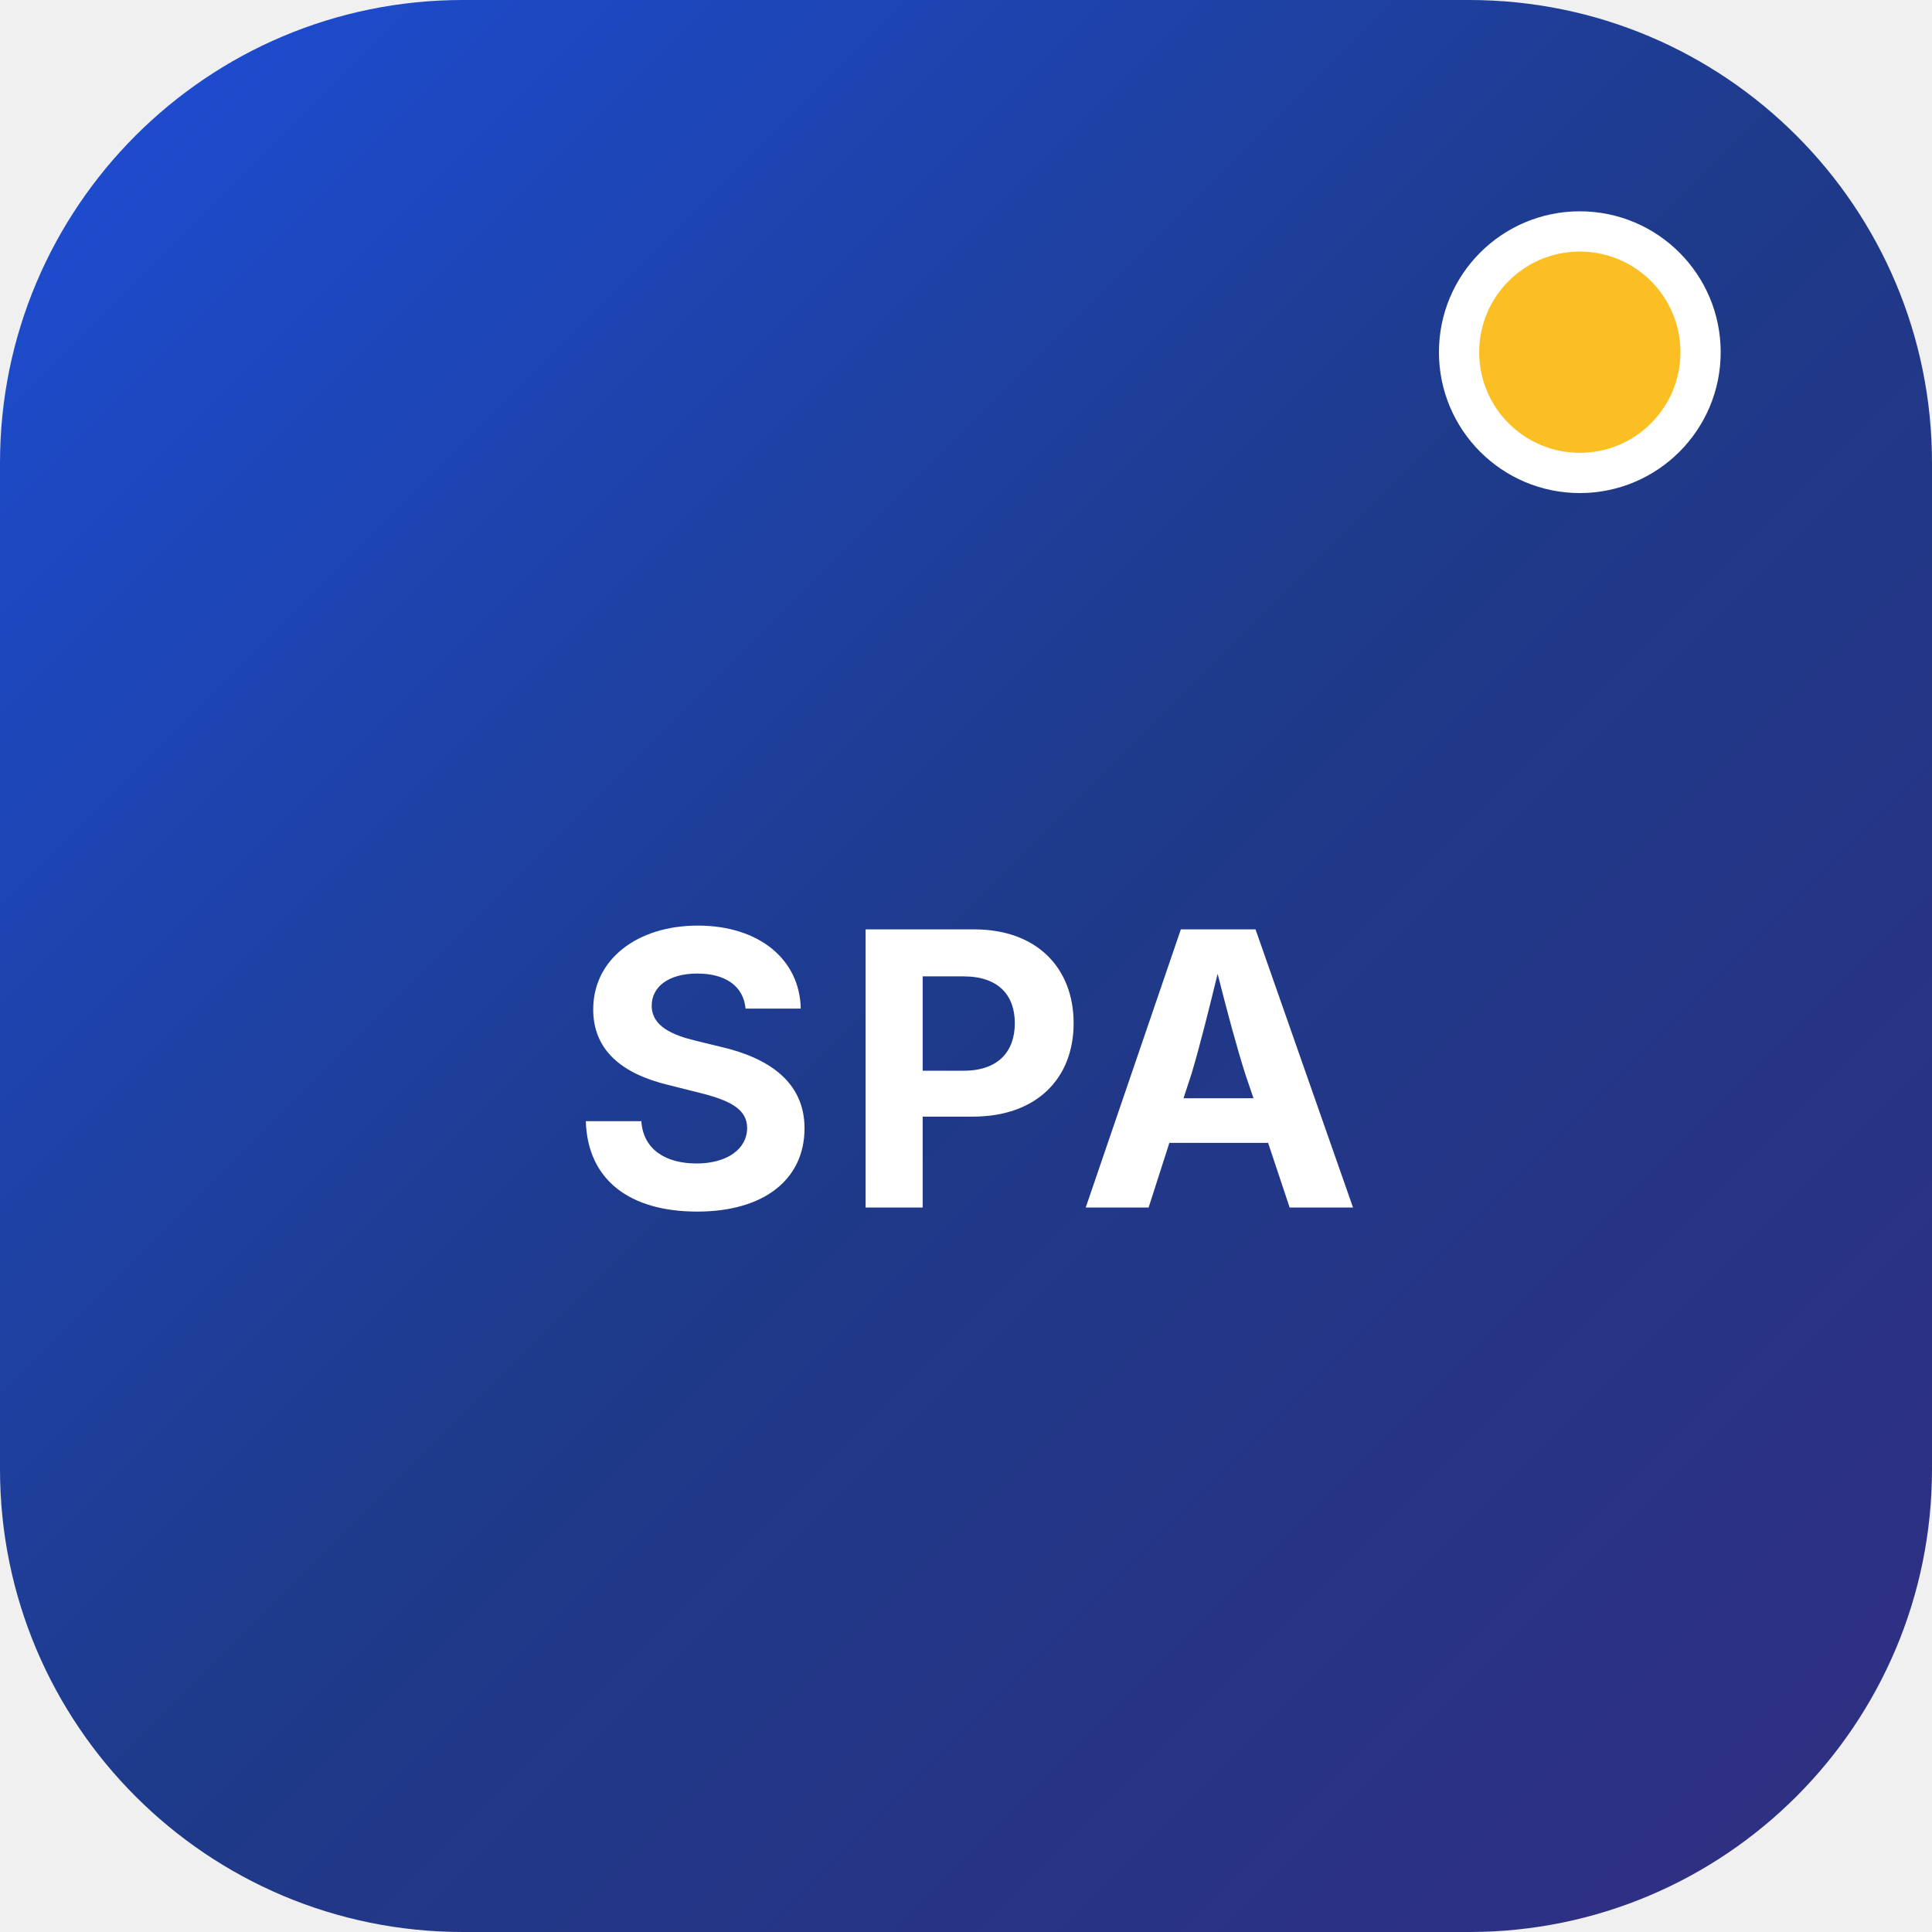
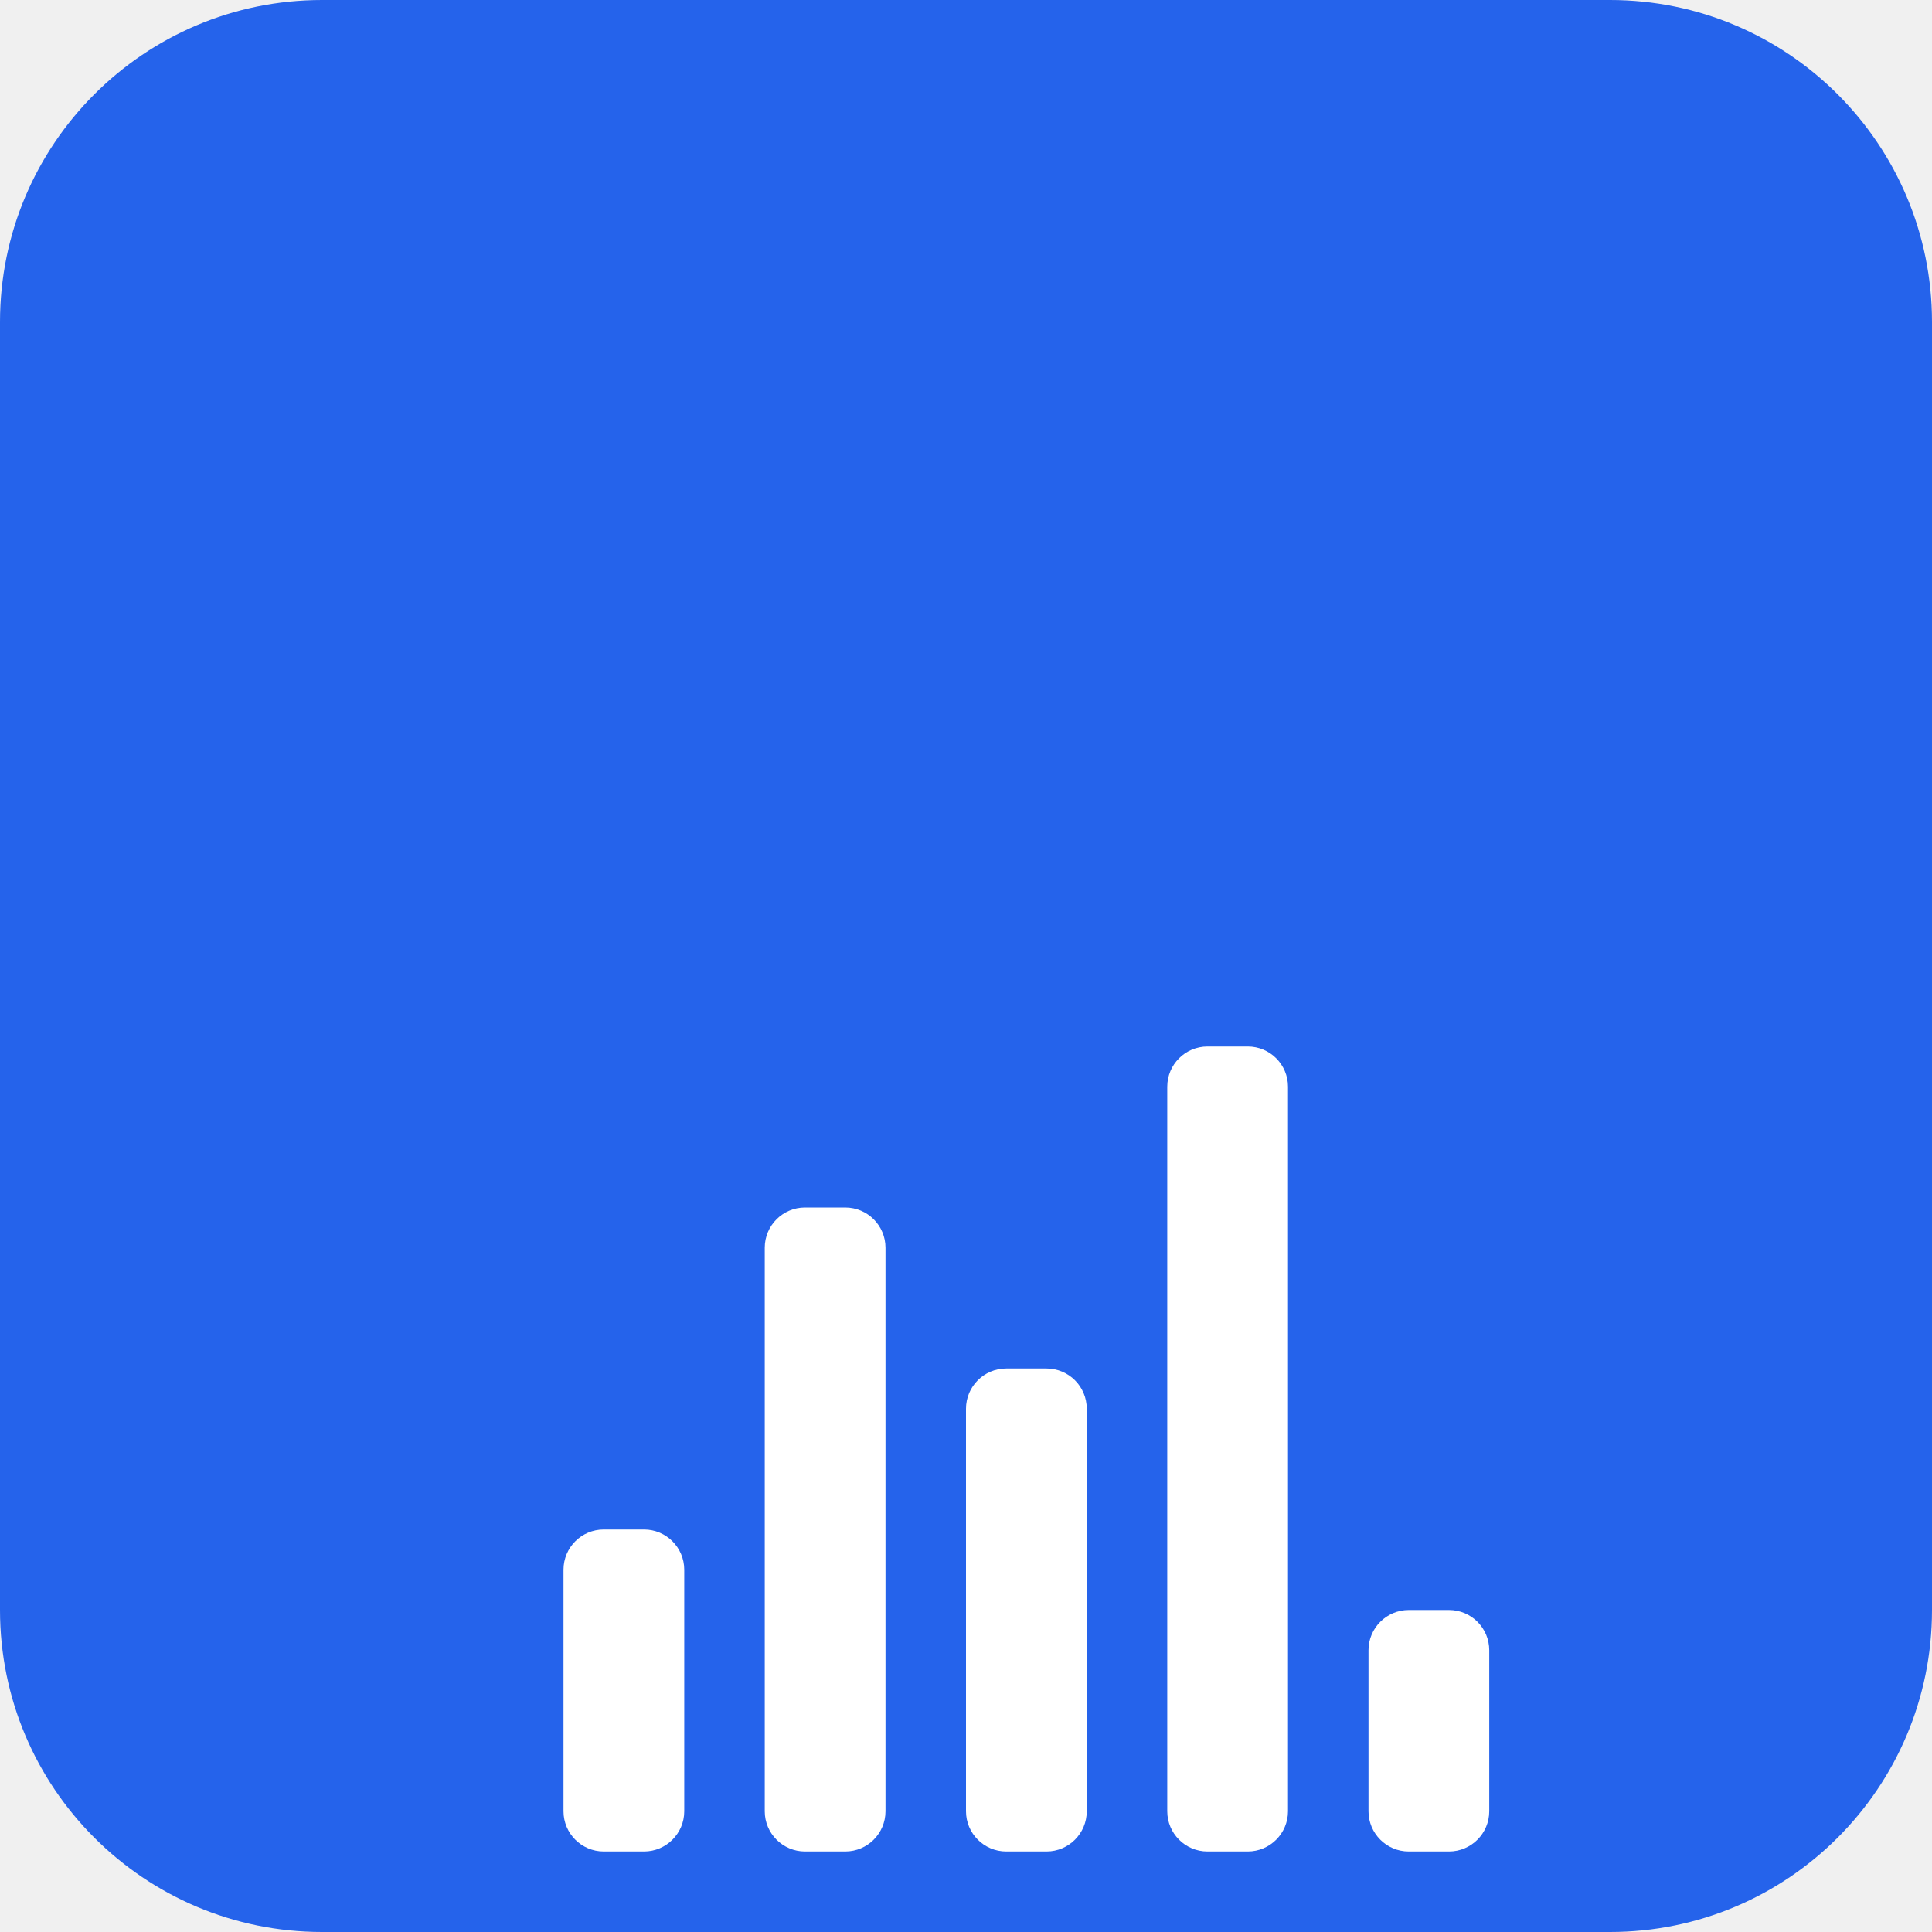
- <svg xmlns="http://www.w3.org/2000/svg" viewBox="0 0 192 192" width="192" height="192">
-   <defs>
-     <linearGradient id="android192Grad" x1="0%" y1="0%" x2="100%" y2="100%">
-       <stop offset="0%" stop-color="#1D4ED8" />
-       <stop offset="50%" stop-color="#1E3A8A" />
-       <stop offset="100%" stop-color="#312E81" />
-     </linearGradient>
-   </defs>
-   <rect width="192" height="192" rx="46" fill="url(#android192Grad)" />
-   <circle cx="157" cy="35" r="12" fill="#FBBF24" stroke="white" stroke-width="4" />
-   <text x="96" y="120" text-anchor="middle" fill="white" font-size="38" font-weight="bold" letter-spacing="2" font-family="system-ui, -apple-system, sans-serif">
-     SPA
-   </text>
+ <svg xmlns="http://www.w3.org/2000/svg" width="192" height="192" viewBox="0 0 192 192">
+   <rect x="0" y="0" width="192" height="192" rx="32" fill="#2563eb" />
+   <rect x="56" y="152" width="12" height="32" rx="4" fill="#ffffff" />
+   <rect x="76" y="120" width="12" height="64" rx="4" fill="#ffffff" />
+   <rect x="96" y="136" width="12" height="48" rx="4" fill="#ffffff" />
+   <rect x="116" y="104" width="12" height="80" rx="4" fill="#ffffff" />
+   <rect x="136" y="160" width="12" height="24" rx="4" fill="#ffffff" />
</svg>
